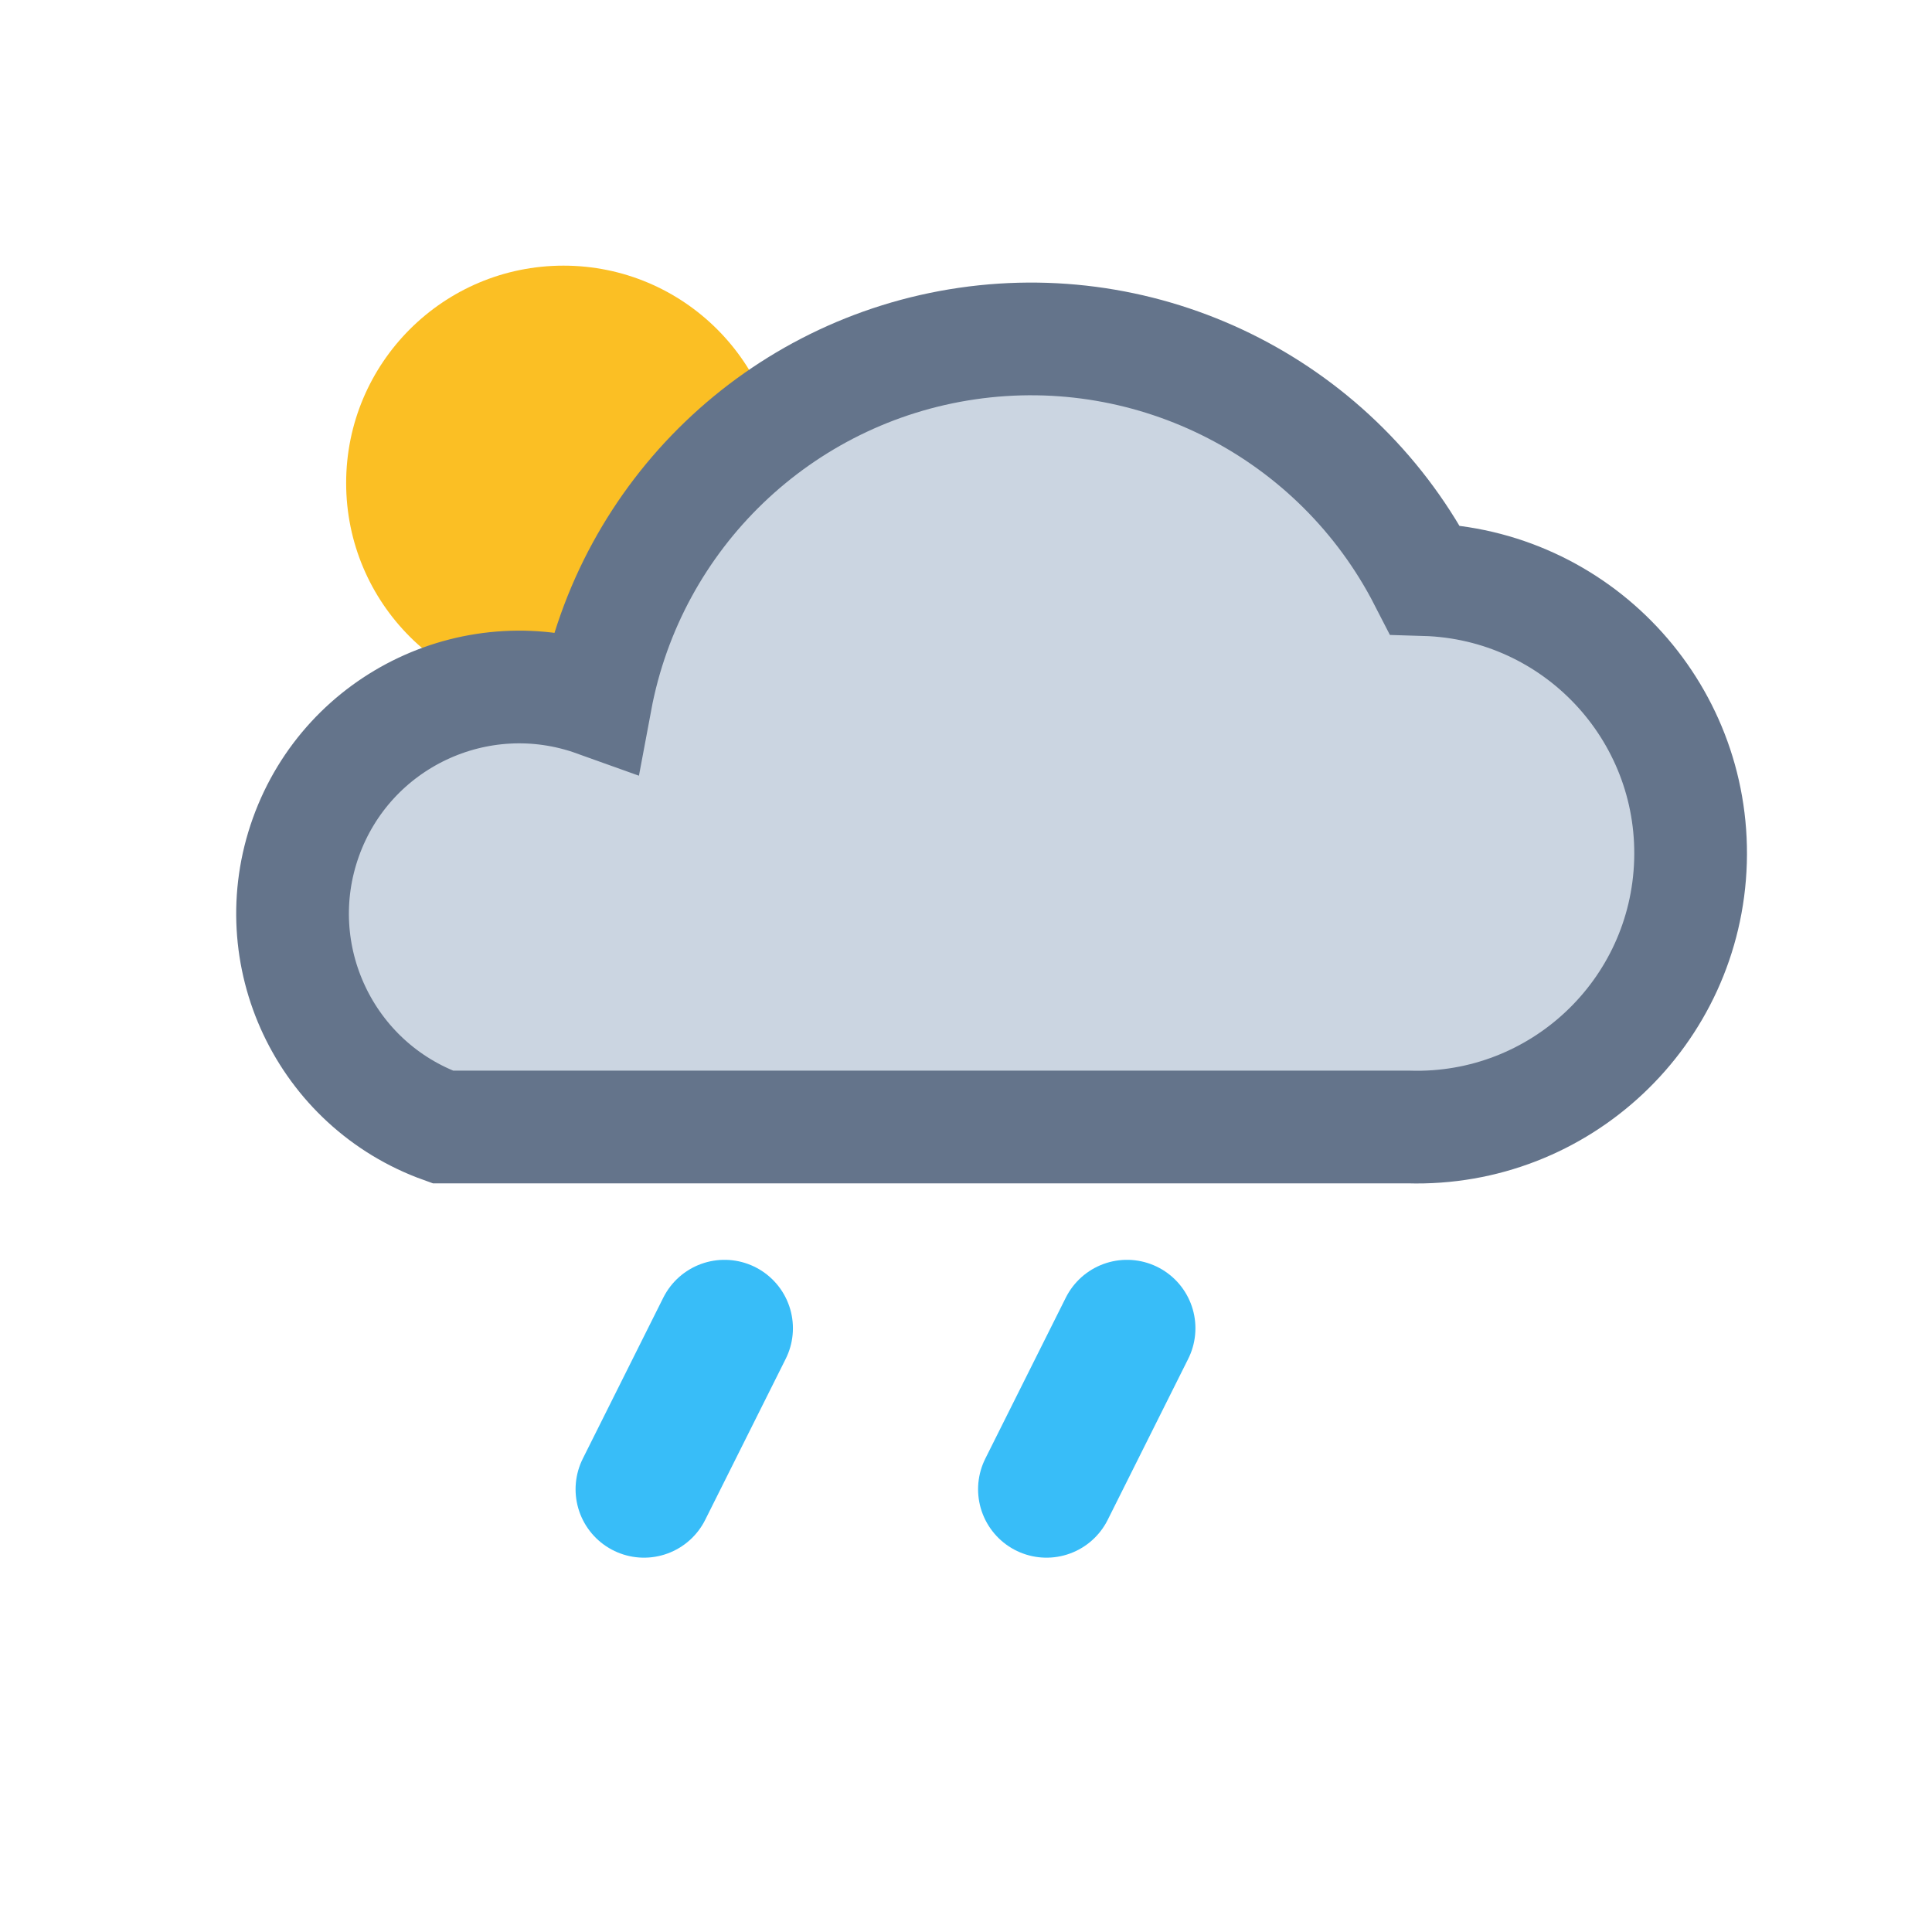
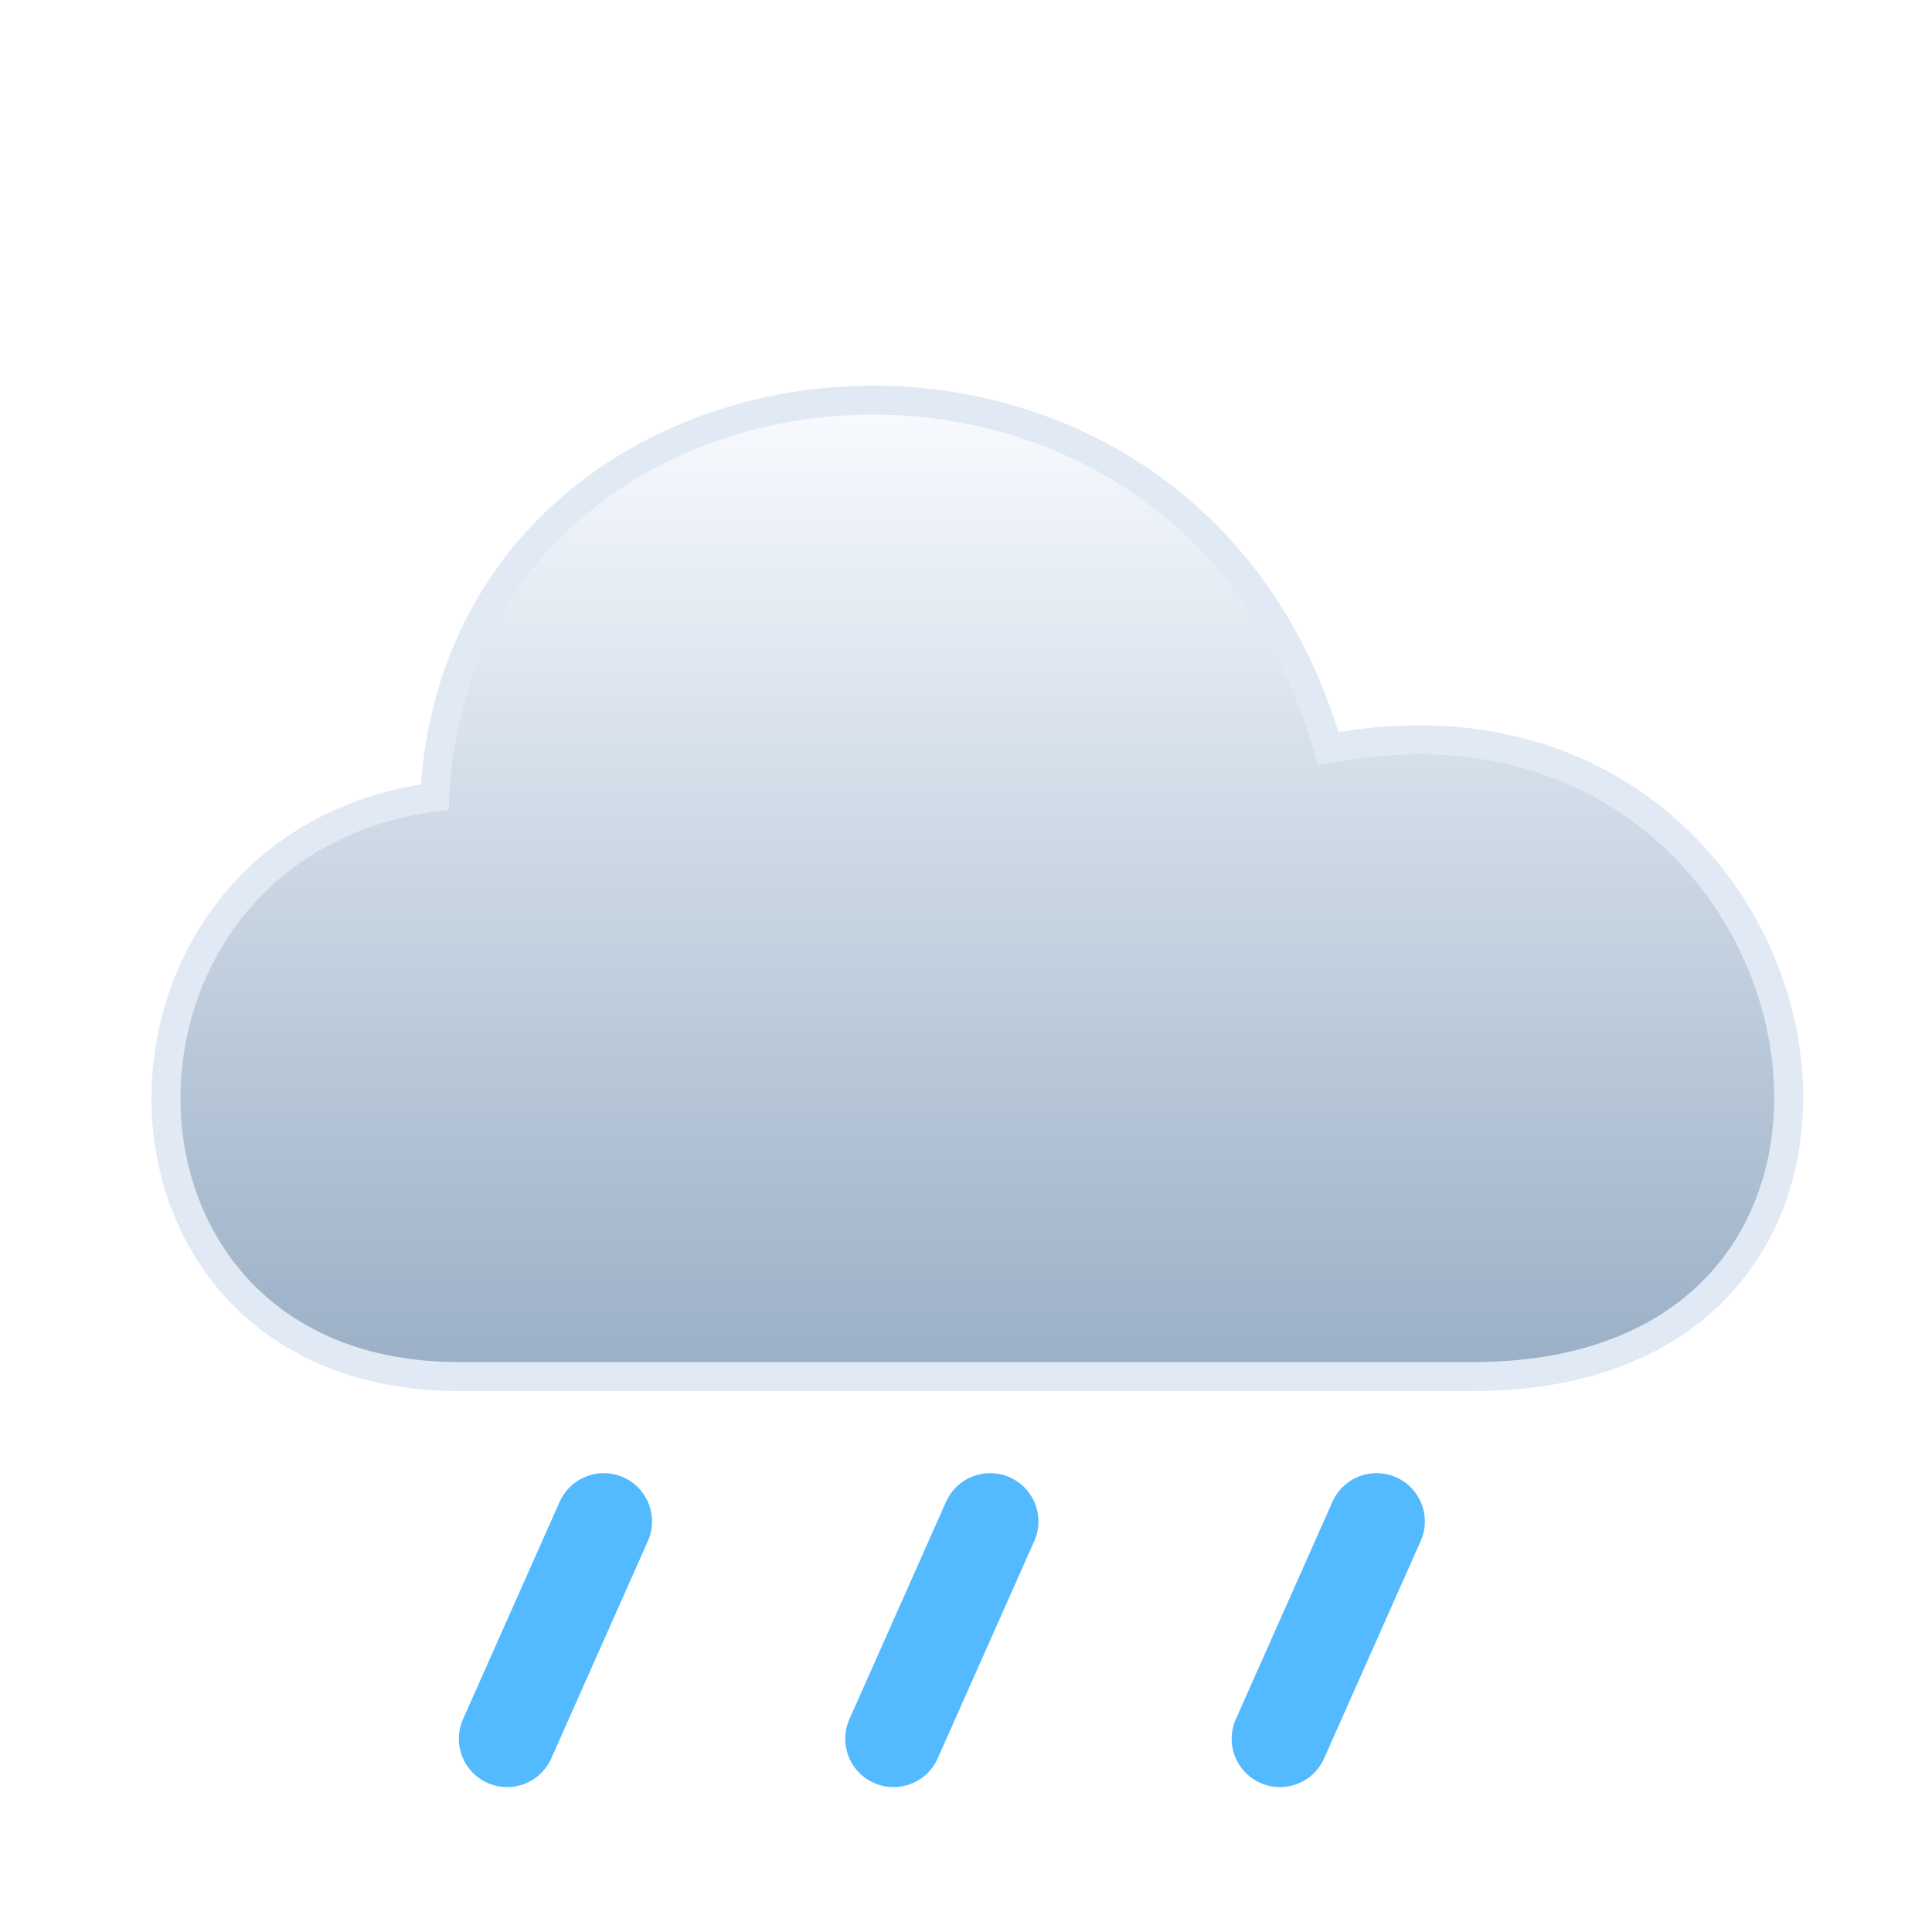
- <svg xmlns="http://www.w3.org/2000/svg" viewBox="0 0 24 24">
-   <circle cx="7" cy="6" r="2.7" fill="#FBBF24" />
-   <path d="M5.5 14h12a3.4 3.4 0 0 0 .2-6.8A5.5 5.5 0 0 0 7.4 8.7 2.7 2.7 0 0 0 5.5 14Z" fill="#CBD5E1" stroke="#64748B" stroke-width="1.4" />
-   <g stroke="#38BDF8" stroke-width="1.7" stroke-linecap="round">
-     <path d="m9 16.5-1 2" />
-     <path d="m14 16.5-1 2" />
-   </g>
+ <svg xmlns="http://www.w3.org/2000/svg" width="80" height="80" viewBox="0 0 80 80">
+   <defs>
+     <linearGradient id="cloud" x2="0" y2="1">
+       <stop stop-color="#f8fbff" />
+       <stop offset="1" stop-color="#9aafc6" />
+     </linearGradient>
+     <radialGradient id="sun">
+       <stop stop-color="#fff2a3" />
+       <stop offset="1" stop-color="#ffb32c" />
+     </radialGradient>
+   </defs>
+   <path d="M19 57C3 57 3 35 18 33 19 13 49 10 55 31 76 27 82 57 61 57Z" fill="url(#cloud)" stroke="#e1eaf4" stroke-width="1.2" />
+   <path d="m25 63-4 9m20-9-4 9m20-9-4 9" stroke="#53baff" stroke-width="4" stroke-linecap="round" />
</svg>
